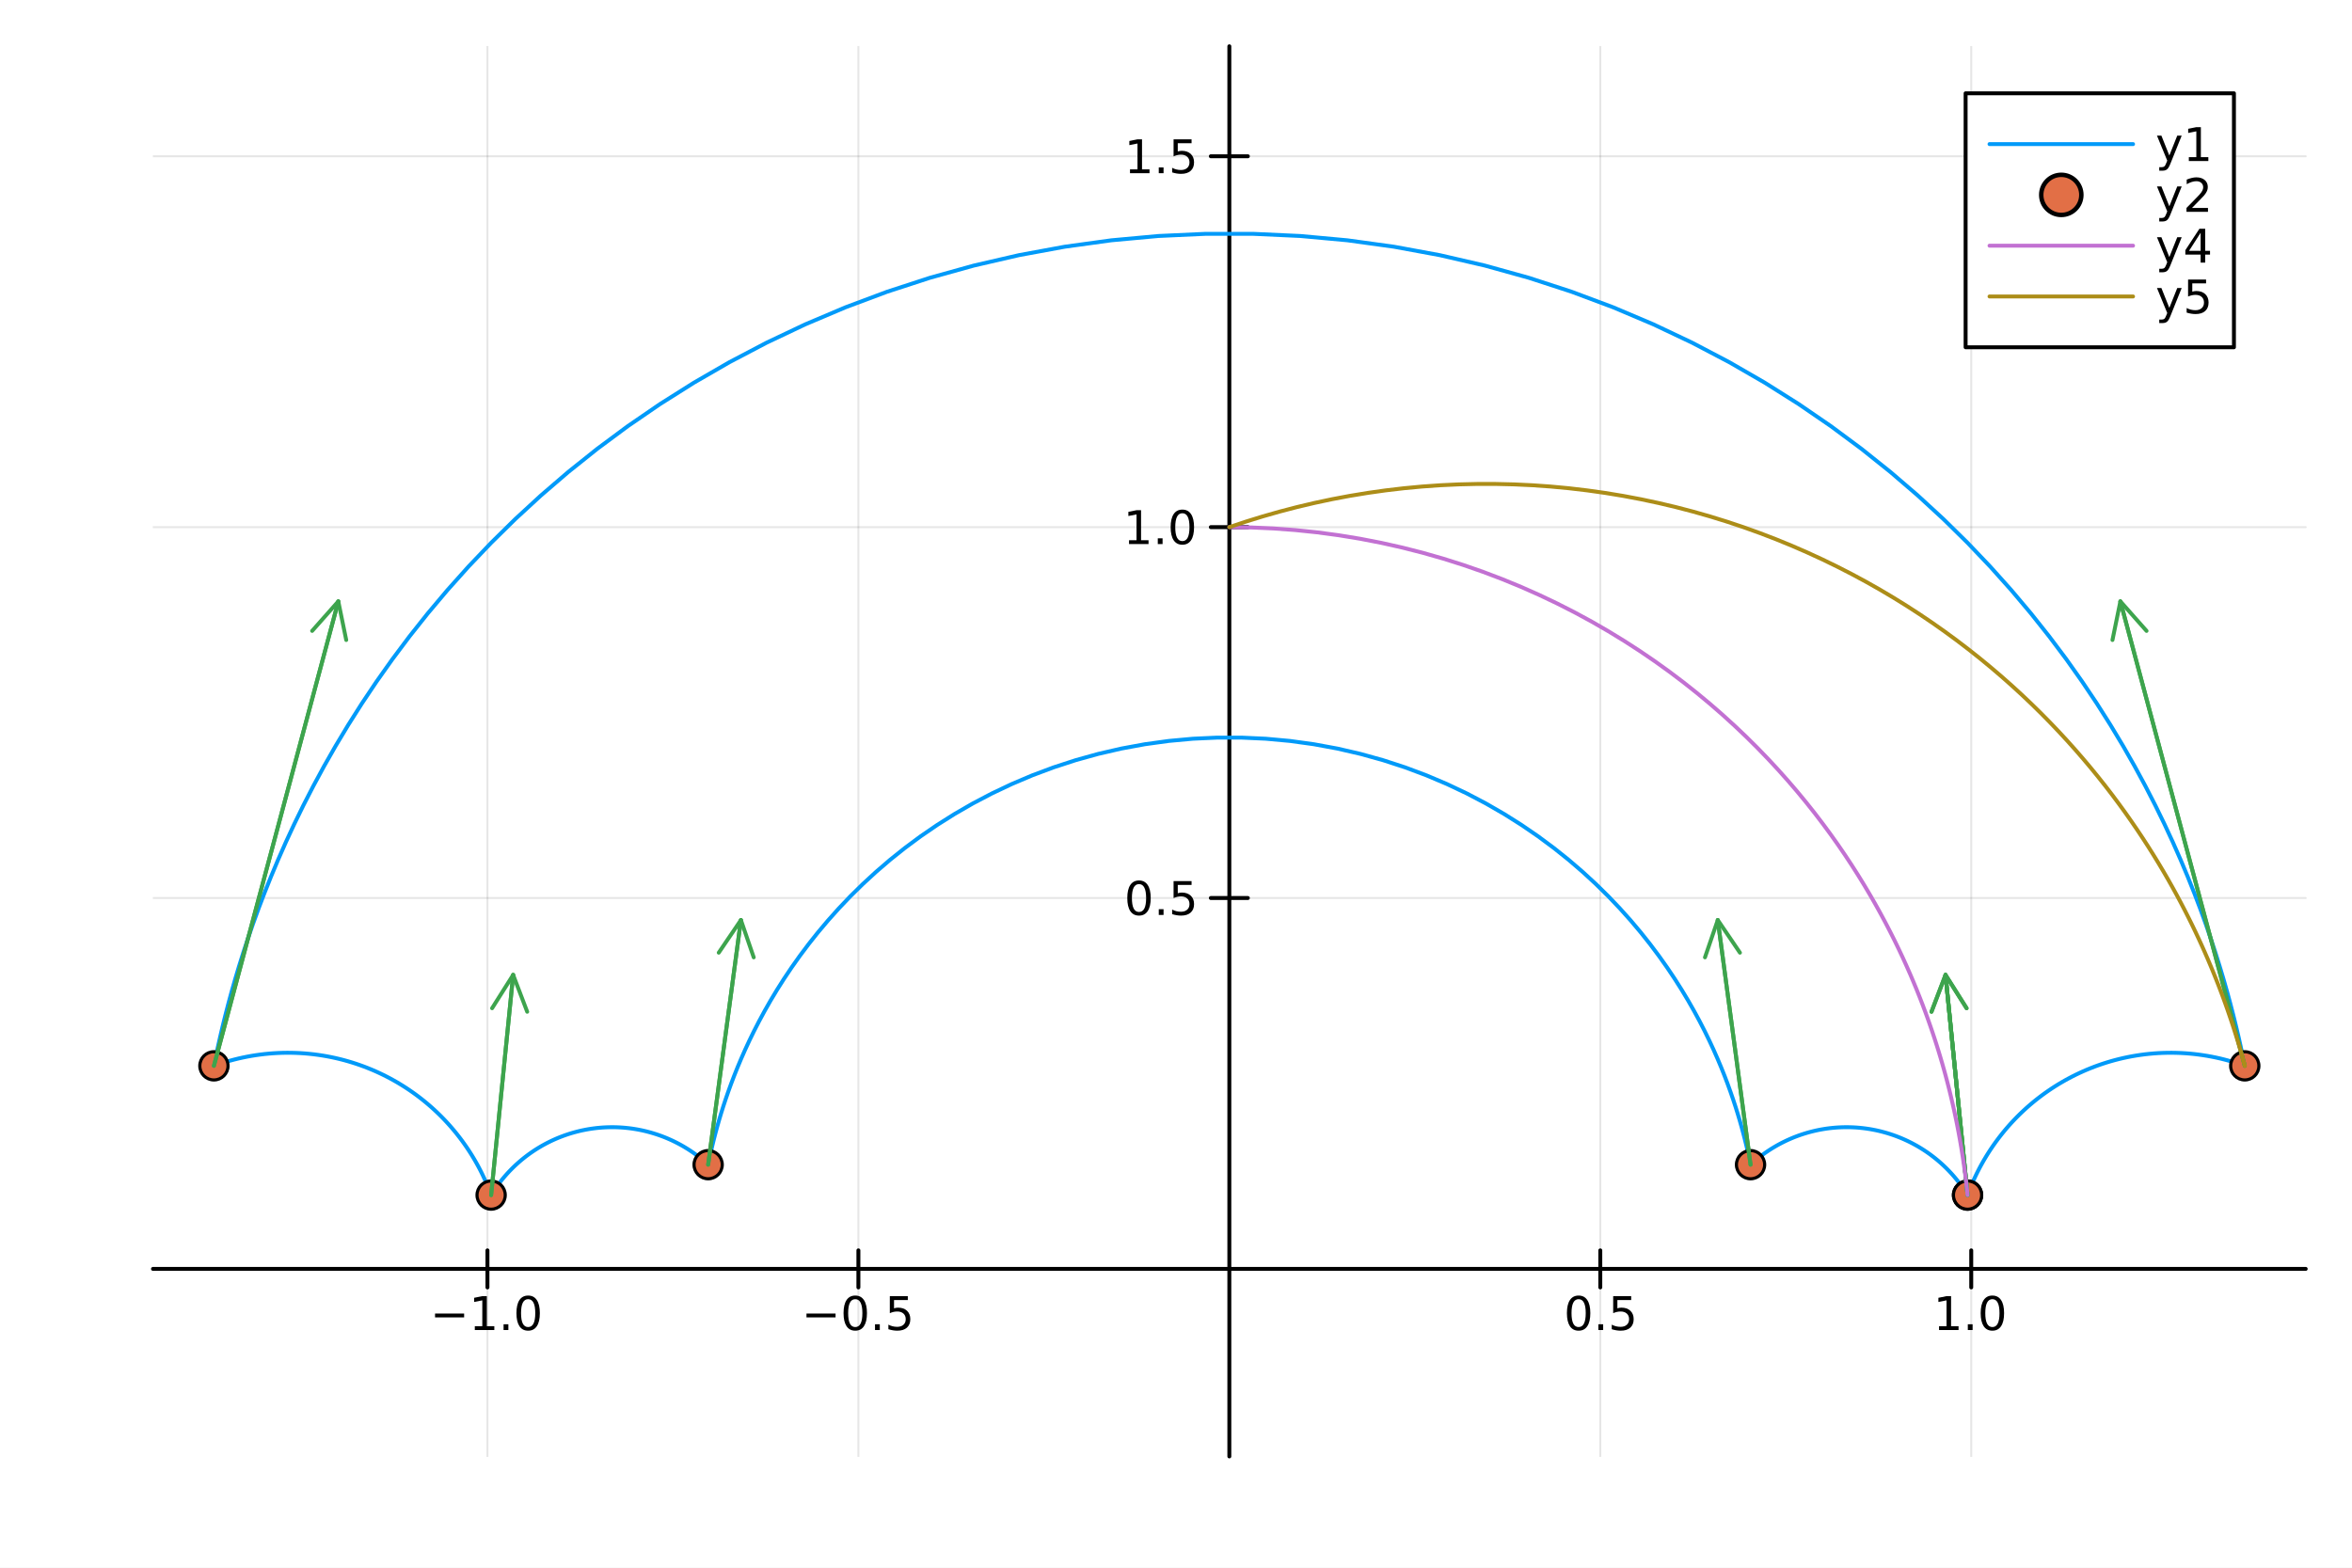
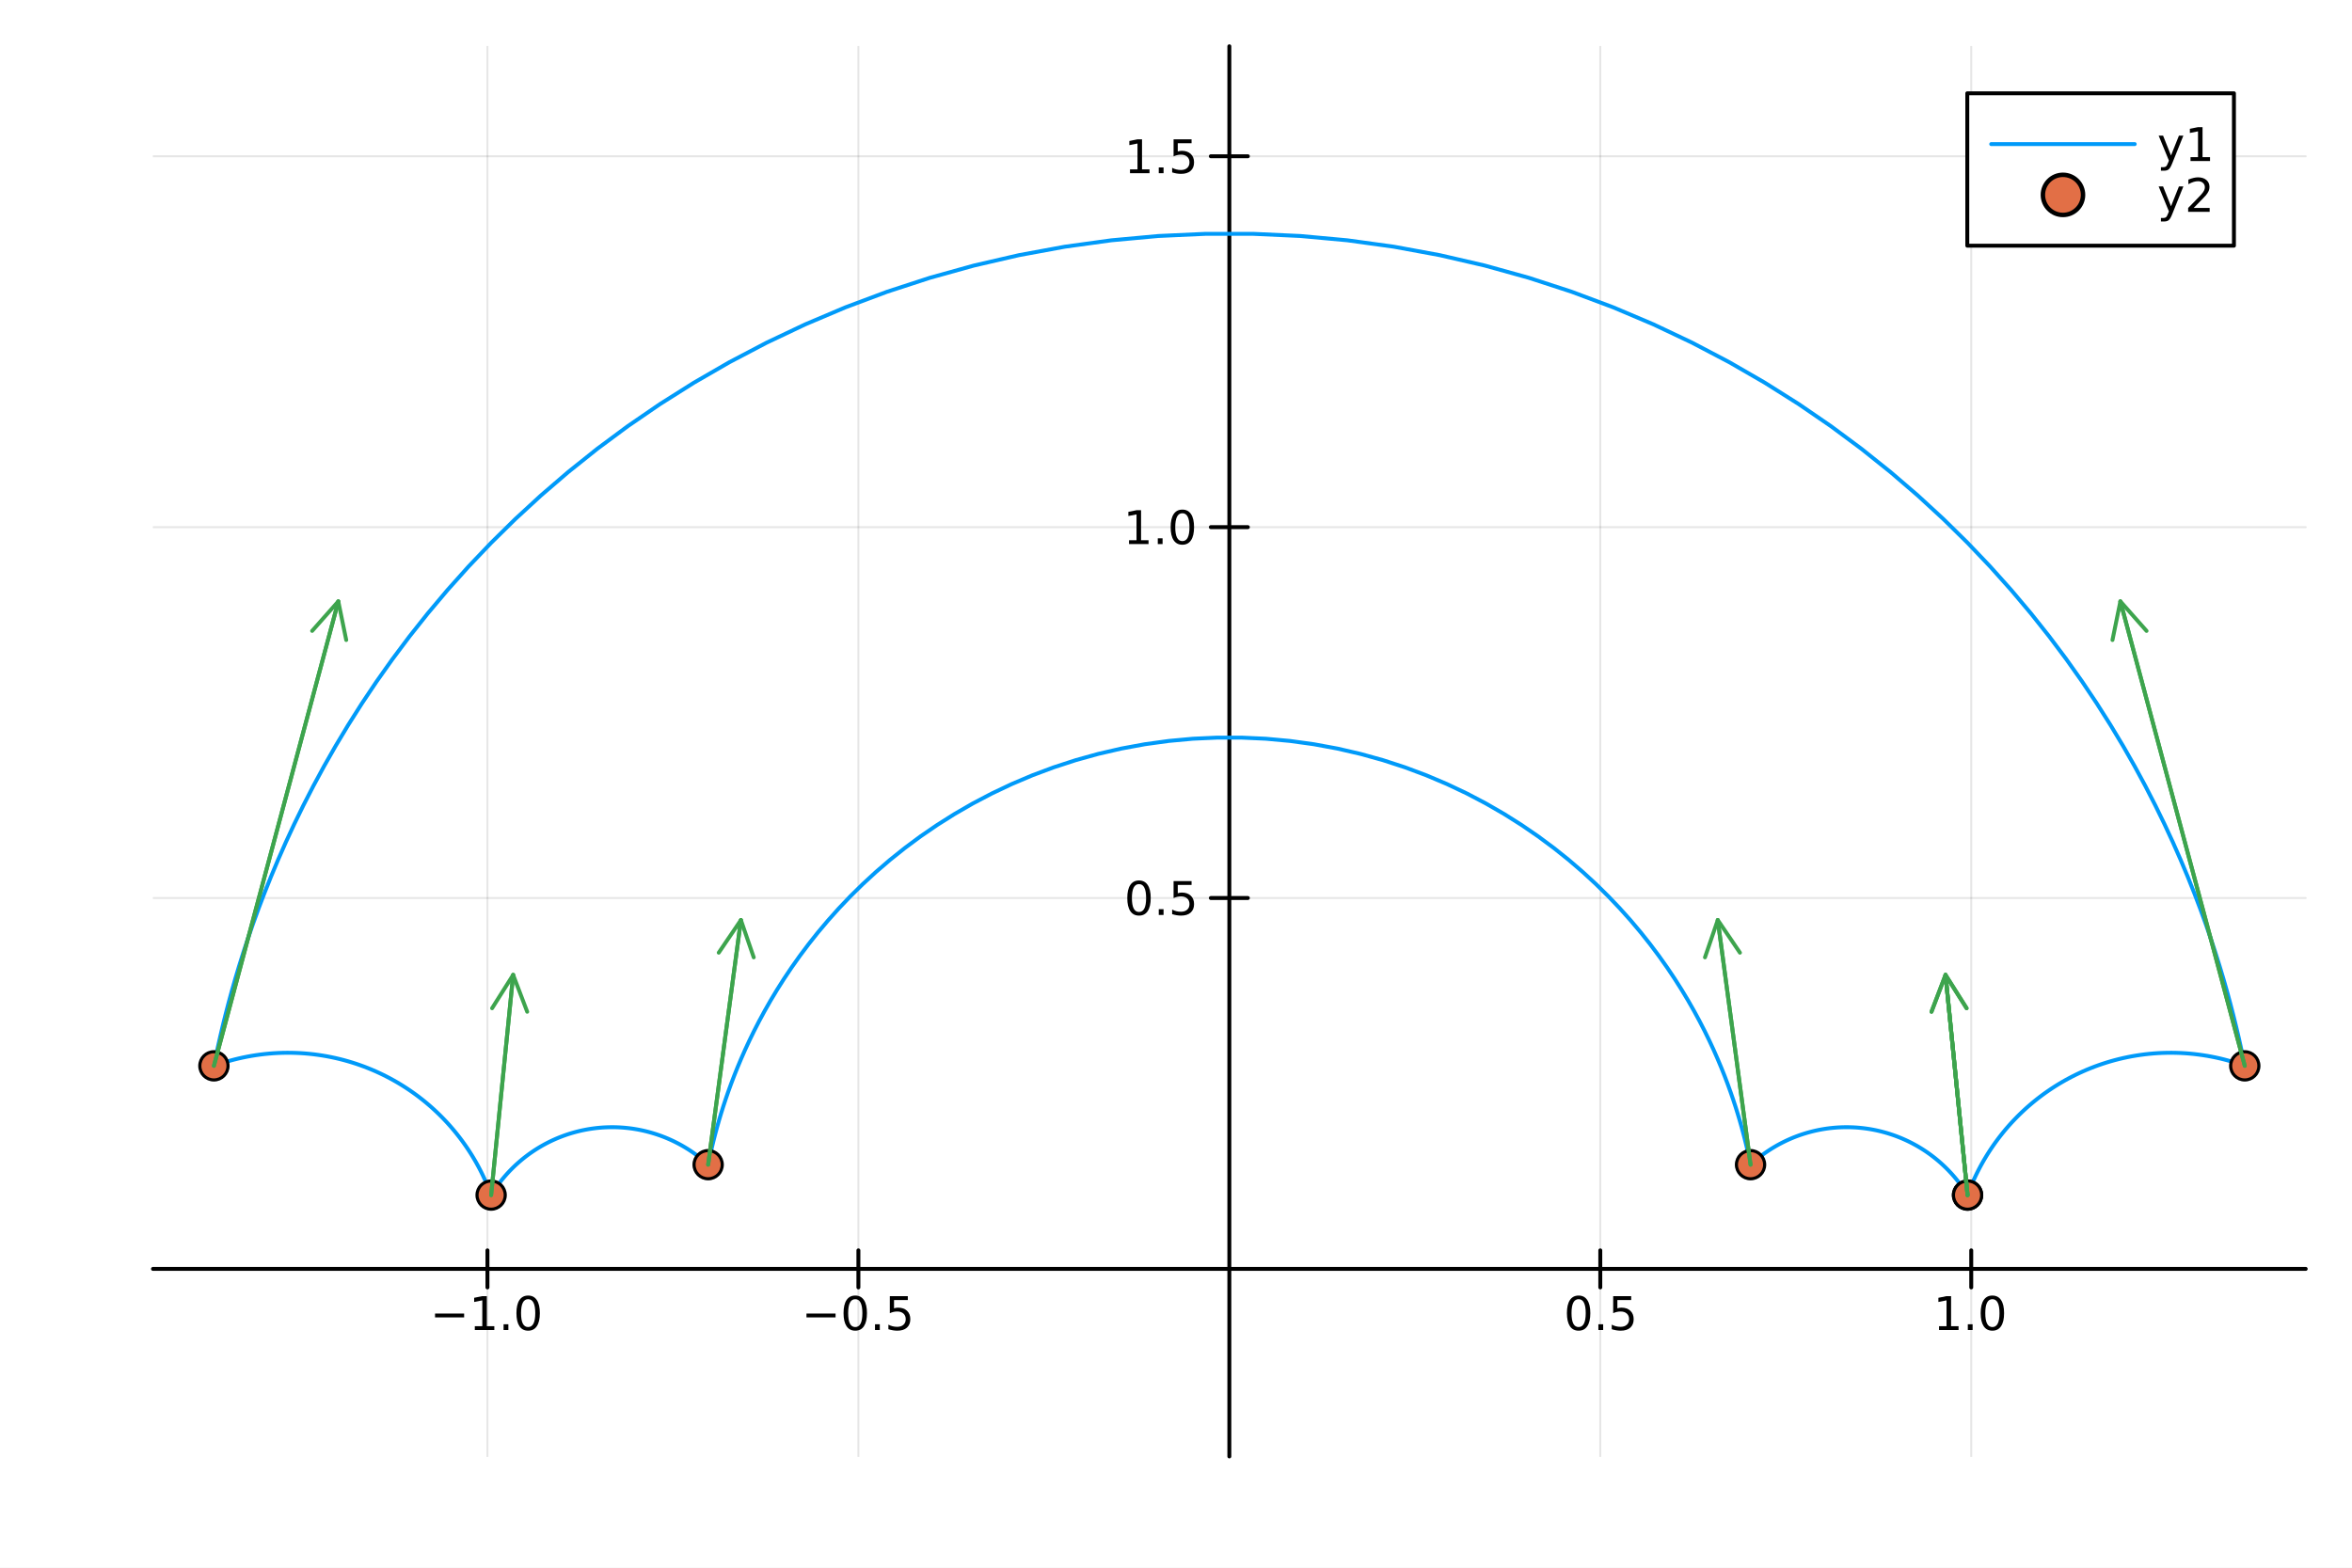
<svg xmlns="http://www.w3.org/2000/svg" width="600" height="400" viewBox="0 0 2400 1600">
  <defs>
    <clipPath id="clip320">
      <rect x="0" y="0" width="2400" height="1600" />
    </clipPath>
  </defs>
  <path clip-path="url(#clip320)" d="M0 1600 L2400 1600 L2400 0 L0 0  Z" fill="#ffffff" fill-rule="evenodd" fill-opacity="1" />
  <defs>
    <clipPath id="clip321">
      <rect x="156" y="47" width="2198" height="1440" />
    </clipPath>
  </defs>
  <path clip-path="url(#clip320)" d="M156.112 1486.45 L2352.76 1486.45 L2352.76 47.244 L156.112 47.244  Z" fill="#ffffff" fill-rule="evenodd" fill-opacity="1" />
  <polyline clip-path="url(#clip321)" style="stroke:#000000; stroke-linecap:round; stroke-linejoin:round; stroke-width:2; stroke-opacity:0.1; fill:none" points="497.397,1486.45 497.397,47.244 " />
  <polyline clip-path="url(#clip321)" style="stroke:#000000; stroke-linecap:round; stroke-linejoin:round; stroke-width:2; stroke-opacity:0.1; fill:none" points="875.916,1486.45 875.916,47.244 " />
  <polyline clip-path="url(#clip321)" style="stroke:#000000; stroke-linecap:round; stroke-linejoin:round; stroke-width:2; stroke-opacity:0.1; fill:none" points="1632.95,1486.45 1632.95,47.244 " />
  <polyline clip-path="url(#clip321)" style="stroke:#000000; stroke-linecap:round; stroke-linejoin:round; stroke-width:2; stroke-opacity:0.1; fill:none" points="2011.47,1486.45 2011.47,47.244 " />
  <polyline clip-path="url(#clip321)" style="stroke:#000000; stroke-linecap:round; stroke-linejoin:round; stroke-width:2; stroke-opacity:0.1; fill:none" points="156.112,916.525 2352.76,916.525 " />
  <polyline clip-path="url(#clip321)" style="stroke:#000000; stroke-linecap:round; stroke-linejoin:round; stroke-width:2; stroke-opacity:0.1; fill:none" points="156.112,538.007 2352.76,538.007 " />
  <polyline clip-path="url(#clip321)" style="stroke:#000000; stroke-linecap:round; stroke-linejoin:round; stroke-width:2; stroke-opacity:0.1; fill:none" points="156.112,159.489 2352.76,159.489 " />
  <polyline clip-path="url(#clip320)" style="stroke:#000000; stroke-linecap:round; stroke-linejoin:round; stroke-width:4; stroke-opacity:1; fill:none" points="156.112,1295.04 2352.76,1295.04 " />
  <polyline clip-path="url(#clip320)" style="stroke:#000000; stroke-linecap:round; stroke-linejoin:round; stroke-width:4; stroke-opacity:1; fill:none" points="497.397,1313.94 497.397,1276.15 " />
  <polyline clip-path="url(#clip320)" style="stroke:#000000; stroke-linecap:round; stroke-linejoin:round; stroke-width:4; stroke-opacity:1; fill:none" points="875.916,1313.94 875.916,1276.15 " />
  <polyline clip-path="url(#clip320)" style="stroke:#000000; stroke-linecap:round; stroke-linejoin:round; stroke-width:4; stroke-opacity:1; fill:none" points="1632.95,1313.94 1632.95,1276.15 " />
  <polyline clip-path="url(#clip320)" style="stroke:#000000; stroke-linecap:round; stroke-linejoin:round; stroke-width:4; stroke-opacity:1; fill:none" points="2011.47,1313.94 2011.47,1276.15 " />
  <path clip-path="url(#clip320)" d="M443.925 1340.62 L473.601 1340.62 L473.601 1344.55 L443.925 1344.55 L443.925 1340.62 Z" fill="#000000" fill-rule="nonzero" fill-opacity="1" />
  <path clip-path="url(#clip320)" d="M484.504 1353.51 L492.143 1353.51 L492.143 1327.14 L483.832 1328.81 L483.832 1324.55 L492.096 1322.88 L496.772 1322.88 L496.772 1353.51 L504.411 1353.51 L504.411 1357.44 L484.504 1357.44 L484.504 1353.51 Z" fill="#000000" fill-rule="nonzero" fill-opacity="1" />
  <path clip-path="url(#clip320)" d="M513.855 1351.56 L518.74 1351.56 L518.74 1357.44 L513.855 1357.44 L513.855 1351.56 Z" fill="#000000" fill-rule="nonzero" fill-opacity="1" />
  <path clip-path="url(#clip320)" d="M538.925 1325.96 Q535.314 1325.96 533.485 1329.53 Q531.679 1333.07 531.679 1340.2 Q531.679 1347.3 533.485 1350.87 Q535.314 1354.41 538.925 1354.41 Q542.559 1354.41 544.365 1350.87 Q546.193 1347.3 546.193 1340.2 Q546.193 1333.07 544.365 1329.53 Q542.559 1325.96 538.925 1325.96 M538.925 1322.26 Q544.735 1322.26 547.79 1326.87 Q550.869 1331.45 550.869 1340.2 Q550.869 1348.93 547.79 1353.53 Q544.735 1358.12 538.925 1358.12 Q533.115 1358.12 530.036 1353.53 Q526.98 1348.93 526.98 1340.2 Q526.98 1331.45 530.036 1326.87 Q533.115 1322.26 538.925 1322.26 Z" fill="#000000" fill-rule="nonzero" fill-opacity="1" />
  <path clip-path="url(#clip320)" d="M822.941 1340.62 L852.617 1340.62 L852.617 1344.55 L822.941 1344.55 L822.941 1340.62 Z" fill="#000000" fill-rule="nonzero" fill-opacity="1" />
  <path clip-path="url(#clip320)" d="M872.71 1325.96 Q869.099 1325.96 867.27 1329.53 Q865.464 1333.07 865.464 1340.2 Q865.464 1347.3 867.27 1350.87 Q869.099 1354.41 872.71 1354.41 Q876.344 1354.41 878.149 1350.87 Q879.978 1347.3 879.978 1340.2 Q879.978 1333.07 878.149 1329.53 Q876.344 1325.96 872.71 1325.96 M872.71 1322.26 Q878.52 1322.26 881.575 1326.87 Q884.654 1331.45 884.654 1340.2 Q884.654 1348.93 881.575 1353.53 Q878.52 1358.12 872.71 1358.12 Q866.899 1358.12 863.821 1353.53 Q860.765 1348.93 860.765 1340.2 Q860.765 1331.45 863.821 1326.87 Q866.899 1322.26 872.71 1322.26 Z" fill="#000000" fill-rule="nonzero" fill-opacity="1" />
  <path clip-path="url(#clip320)" d="M892.872 1351.56 L897.756 1351.56 L897.756 1357.44 L892.872 1357.44 L892.872 1351.56 Z" fill="#000000" fill-rule="nonzero" fill-opacity="1" />
  <path clip-path="url(#clip320)" d="M907.987 1322.88 L926.344 1322.88 L926.344 1326.82 L912.27 1326.82 L912.27 1335.29 Q913.288 1334.94 914.307 1334.78 Q915.325 1334.6 916.344 1334.6 Q922.131 1334.6 925.51 1337.77 Q928.89 1340.94 928.89 1346.36 Q928.89 1351.93 925.418 1355.04 Q921.945 1358.12 915.626 1358.12 Q913.45 1358.12 911.182 1357.74 Q908.936 1357.37 906.529 1356.63 L906.529 1351.93 Q908.612 1353.07 910.834 1353.62 Q913.057 1354.18 915.533 1354.18 Q919.538 1354.18 921.876 1352.07 Q924.214 1349.97 924.214 1346.36 Q924.214 1342.74 921.876 1340.64 Q919.538 1338.53 915.533 1338.53 Q913.658 1338.53 911.783 1338.95 Q909.932 1339.37 907.987 1340.24 L907.987 1322.88 Z" fill="#000000" fill-rule="nonzero" fill-opacity="1" />
  <path clip-path="url(#clip320)" d="M1610.83 1325.96 Q1607.22 1325.96 1605.39 1329.53 Q1603.59 1333.07 1603.59 1340.2 Q1603.59 1347.3 1605.39 1350.87 Q1607.22 1354.41 1610.83 1354.41 Q1614.47 1354.41 1616.27 1350.87 Q1618.1 1347.3 1618.1 1340.2 Q1618.1 1333.07 1616.27 1329.53 Q1614.47 1325.96 1610.83 1325.96 M1610.83 1322.26 Q1616.64 1322.26 1619.7 1326.87 Q1622.78 1331.45 1622.78 1340.2 Q1622.78 1348.93 1619.7 1353.53 Q1616.64 1358.12 1610.83 1358.12 Q1605.02 1358.12 1601.95 1353.53 Q1598.89 1348.93 1598.89 1340.2 Q1598.89 1331.45 1601.95 1326.87 Q1605.02 1322.26 1610.83 1322.26 Z" fill="#000000" fill-rule="nonzero" fill-opacity="1" />
  <path clip-path="url(#clip320)" d="M1631 1351.56 L1635.88 1351.56 L1635.88 1357.44 L1631 1357.44 L1631 1351.56 Z" fill="#000000" fill-rule="nonzero" fill-opacity="1" />
  <path clip-path="url(#clip320)" d="M1646.11 1322.88 L1664.47 1322.88 L1664.47 1326.82 L1650.39 1326.82 L1650.39 1335.29 Q1651.41 1334.94 1652.43 1334.78 Q1653.45 1334.6 1654.47 1334.6 Q1660.26 1334.6 1663.64 1337.77 Q1667.01 1340.94 1667.01 1346.36 Q1667.01 1351.93 1663.54 1355.04 Q1660.07 1358.12 1653.75 1358.12 Q1651.58 1358.12 1649.31 1357.74 Q1647.06 1357.37 1644.65 1356.63 L1644.65 1351.93 Q1646.74 1353.07 1648.96 1353.62 Q1651.18 1354.18 1653.66 1354.18 Q1657.66 1354.18 1660 1352.07 Q1662.34 1349.97 1662.34 1346.36 Q1662.34 1342.74 1660 1340.64 Q1657.66 1338.53 1653.66 1338.53 Q1651.78 1338.53 1649.91 1338.95 Q1648.06 1339.37 1646.11 1340.24 L1646.11 1322.88 Z" fill="#000000" fill-rule="nonzero" fill-opacity="1" />
  <path clip-path="url(#clip320)" d="M1978.62 1353.51 L1986.26 1353.51 L1986.26 1327.14 L1977.95 1328.81 L1977.95 1324.55 L1986.22 1322.88 L1990.89 1322.88 L1990.89 1353.51 L1998.53 1353.51 L1998.53 1357.44 L1978.62 1357.44 L1978.62 1353.51 Z" fill="#000000" fill-rule="nonzero" fill-opacity="1" />
  <path clip-path="url(#clip320)" d="M2007.98 1351.56 L2012.86 1351.56 L2012.86 1357.44 L2007.98 1357.44 L2007.98 1351.56 Z" fill="#000000" fill-rule="nonzero" fill-opacity="1" />
  <path clip-path="url(#clip320)" d="M2033.04 1325.96 Q2029.43 1325.96 2027.6 1329.53 Q2025.8 1333.07 2025.8 1340.2 Q2025.8 1347.3 2027.6 1350.87 Q2029.43 1354.41 2033.04 1354.41 Q2036.68 1354.41 2038.48 1350.87 Q2040.31 1347.3 2040.31 1340.2 Q2040.31 1333.07 2038.48 1329.53 Q2036.68 1325.96 2033.04 1325.96 M2033.04 1322.26 Q2038.85 1322.26 2041.91 1326.87 Q2044.99 1331.45 2044.99 1340.2 Q2044.99 1348.93 2041.91 1353.53 Q2038.85 1358.12 2033.04 1358.12 Q2027.23 1358.12 2024.16 1353.53 Q2021.1 1348.93 2021.1 1340.2 Q2021.1 1331.45 2024.16 1326.87 Q2027.23 1322.26 2033.04 1322.26 Z" fill="#000000" fill-rule="nonzero" fill-opacity="1" />
  <polyline clip-path="url(#clip320)" style="stroke:#000000; stroke-linecap:round; stroke-linejoin:round; stroke-width:4; stroke-opacity:1; fill:none" points="1254.43,1486.45 1254.43,47.244 " />
  <polyline clip-path="url(#clip320)" style="stroke:#000000; stroke-linecap:round; stroke-linejoin:round; stroke-width:4; stroke-opacity:1; fill:none" points="1235.54,916.525 1273.33,916.525 " />
  <polyline clip-path="url(#clip320)" style="stroke:#000000; stroke-linecap:round; stroke-linejoin:round; stroke-width:4; stroke-opacity:1; fill:none" points="1235.54,538.007 1273.33,538.007 " />
  <polyline clip-path="url(#clip320)" style="stroke:#000000; stroke-linecap:round; stroke-linejoin:round; stroke-width:4; stroke-opacity:1; fill:none" points="1235.54,159.489 1273.33,159.489 " />
  <path clip-path="url(#clip320)" d="M1162.25 902.324 Q1158.64 902.324 1156.81 905.889 Q1155.01 909.431 1155.01 916.56 Q1155.01 923.667 1156.81 927.231 Q1158.64 930.773 1162.25 930.773 Q1165.89 930.773 1167.69 927.231 Q1169.52 923.667 1169.52 916.56 Q1169.52 909.431 1167.69 905.889 Q1165.89 902.324 1162.25 902.324 M1162.25 898.62 Q1168.06 898.62 1171.12 903.227 Q1174.2 907.81 1174.2 916.56 Q1174.2 925.287 1171.12 929.893 Q1168.06 934.477 1162.25 934.477 Q1156.44 934.477 1153.36 929.893 Q1150.31 925.287 1150.31 916.56 Q1150.31 907.81 1153.36 903.227 Q1156.44 898.62 1162.25 898.62 Z" fill="#000000" fill-rule="nonzero" fill-opacity="1" />
  <path clip-path="url(#clip320)" d="M1182.42 927.926 L1187.3 927.926 L1187.3 933.805 L1182.42 933.805 L1182.42 927.926 Z" fill="#000000" fill-rule="nonzero" fill-opacity="1" />
  <path clip-path="url(#clip320)" d="M1197.53 899.245 L1215.89 899.245 L1215.89 903.181 L1201.81 903.181 L1201.81 911.653 Q1202.83 911.306 1203.85 911.144 Q1204.87 910.958 1205.89 910.958 Q1211.67 910.958 1215.05 914.13 Q1218.43 917.301 1218.43 922.718 Q1218.43 928.296 1214.96 931.398 Q1211.49 934.477 1205.17 934.477 Q1202.99 934.477 1200.73 934.106 Q1198.48 933.736 1196.07 932.995 L1196.07 928.296 Q1198.16 929.43 1200.38 929.986 Q1202.6 930.542 1205.08 930.542 Q1209.08 930.542 1211.42 928.435 Q1213.76 926.329 1213.76 922.718 Q1213.76 919.106 1211.42 917 Q1209.08 914.893 1205.08 914.893 Q1203.2 914.893 1201.33 915.31 Q1199.48 915.727 1197.53 916.606 L1197.53 899.245 Z" fill="#000000" fill-rule="nonzero" fill-opacity="1" />
  <path clip-path="url(#clip320)" d="M1152.07 551.352 L1159.71 551.352 L1159.71 524.986 L1151.4 526.653 L1151.4 522.394 L1159.66 520.727 L1164.34 520.727 L1164.34 551.352 L1171.98 551.352 L1171.98 555.287 L1152.07 555.287 L1152.07 551.352 Z" fill="#000000" fill-rule="nonzero" fill-opacity="1" />
  <path clip-path="url(#clip320)" d="M1181.42 549.407 L1186.3 549.407 L1186.3 555.287 L1181.42 555.287 L1181.42 549.407 Z" fill="#000000" fill-rule="nonzero" fill-opacity="1" />
  <path clip-path="url(#clip320)" d="M1206.49 523.806 Q1202.88 523.806 1201.05 527.371 Q1199.24 530.912 1199.24 538.042 Q1199.24 545.148 1201.05 548.713 Q1202.88 552.255 1206.49 552.255 Q1210.12 552.255 1211.93 548.713 Q1213.76 545.148 1213.76 538.042 Q1213.76 530.912 1211.93 527.371 Q1210.12 523.806 1206.49 523.806 M1206.49 520.102 Q1212.3 520.102 1215.36 524.708 Q1218.43 529.292 1218.43 538.042 Q1218.43 546.769 1215.36 551.375 Q1212.3 555.958 1206.49 555.958 Q1200.68 555.958 1197.6 551.375 Q1194.55 546.769 1194.55 538.042 Q1194.55 529.292 1197.6 524.708 Q1200.68 520.102 1206.49 520.102 Z" fill="#000000" fill-rule="nonzero" fill-opacity="1" />
  <path clip-path="url(#clip320)" d="M1153.06 172.833 L1160.7 172.833 L1160.7 146.468 L1152.39 148.135 L1152.39 143.875 L1160.66 142.209 L1165.33 142.209 L1165.33 172.833 L1172.97 172.833 L1172.97 176.769 L1153.06 176.769 L1153.06 172.833 Z" fill="#000000" fill-rule="nonzero" fill-opacity="1" />
  <path clip-path="url(#clip320)" d="M1182.42 170.889 L1187.3 170.889 L1187.3 176.769 L1182.42 176.769 L1182.42 170.889 Z" fill="#000000" fill-rule="nonzero" fill-opacity="1" />
  <path clip-path="url(#clip320)" d="M1197.53 142.209 L1215.89 142.209 L1215.89 146.144 L1201.81 146.144 L1201.81 154.616 Q1202.83 154.269 1203.85 154.107 Q1204.87 153.922 1205.89 153.922 Q1211.67 153.922 1215.05 157.093 Q1218.43 160.264 1218.43 165.681 Q1218.43 171.259 1214.96 174.361 Q1211.49 177.44 1205.17 177.44 Q1202.99 177.44 1200.73 177.07 Q1198.48 176.699 1196.07 175.958 L1196.07 171.259 Q1198.16 172.394 1200.38 172.949 Q1202.6 173.505 1205.08 173.505 Q1209.08 173.505 1211.42 171.398 Q1213.76 169.292 1213.76 165.681 Q1213.76 162.07 1211.42 159.963 Q1209.08 157.857 1205.08 157.857 Q1203.2 157.857 1201.33 158.273 Q1199.48 158.69 1197.53 159.57 L1197.53 142.209 Z" fill="#000000" fill-rule="nonzero" fill-opacity="1" />
  <polyline clip-path="url(#clip321)" style="stroke:#009af9; stroke-linecap:round; stroke-linejoin:round; stroke-width:4; stroke-opacity:1; fill:none" points="2007.71,1219.72 2008.26,1218.24 2008.82,1216.73 2009.41,1215.2 2010.02,1213.64 2010.66,1212.06 2011.32,1210.46 2012,1208.82 2012.71,1207.17 2013.45,1205.48 2014.22,1203.77 2015.02,1202.04 2015.85,1200.27 2016.71,1198.49 2017.6,1196.67 2018.53,1194.84 2019.49,1192.97 2020.49,1191.08 2021.52,1189.17 2022.6,1187.23 2023.71,1185.27 2024.86,1183.29 2026.06,1181.28 2027.29,1179.24 2028.58,1177.19 2029.91,1175.11 2031.28,1173.02 2032.71,1170.9 2034.18,1168.76 2035.7,1166.61 2037.28,1164.43 2038.91,1162.24 2040.6,1160.04 2042.34,1157.82 2044.14,1155.58 2045.99,1153.34 2047.91,1151.08 2049.89,1148.81 2051.93,1146.54 2054.04,1144.26 2056.21,1141.98 2058.44,1139.69 2060.74,1137.4 2063.11,1135.12 2065.55,1132.84 2068.06,1130.56 2070.64,1128.3 2073.29,1126.04 2076.01,1123.79 2078.8,1121.56 2081.67,1119.35 2084.6,1117.16 2087.61,1114.99 2090.7,1112.85 2093.85,1110.73 2097.08,1108.65 2100.39,1106.6 2103.76,1104.59 2107.2,1102.62 2110.72,1100.69 2114.3,1098.81 2117.96,1096.98 2121.68,1095.2 2125.47,1093.47 2129.32,1091.8 2133.23,1090.2 2137.2,1088.65 2141.24,1087.18 2145.33,1085.77 2149.47,1084.44 2153.66,1083.18 2157.91,1081.99 2162.2,1080.89 2166.53,1079.87 2170.9,1078.93 2175.31,1078.07 2179.75,1077.31 2184.22,1076.63 2188.71,1076.04 2193.23,1075.55 2197.77,1075.14 2202.32,1074.83 2206.88,1074.62 2211.45,1074.5 2216.03,1074.47 2220.6,1074.54 2225.17,1074.7 2229.72,1074.96 2234.27,1075.31 2238.8,1075.75 2243.31,1076.29 2247.79,1076.92 2252.25,1077.63 2256.68,1078.44 2261.07,1079.33 2265.43,1080.3 2269.74,1081.36 2274.01,1082.5 2278.23,1083.72 2282.4,1085.01 2286.52,1086.38 2290.59,1087.81 2288.64,1078.31 2286.51,1068.38 2284.18,1058.03 2281.63,1047.22 2278.85,1035.96 2275.81,1024.21 2272.49,1011.98 2268.86,999.233 2264.89,985.965 2260.57,972.16 2255.85,957.805 2250.7,942.886 2245.09,927.394 2238.97,911.317 2232.31,894.648 2225.06,877.381 2217.17,859.512 2208.6,841.04 2199.29,821.968 2189.19,802.302 2178.23,782.053 2166.36,761.236 2153.51,739.871 2139.62,717.985 2124.63,695.611 2108.46,672.79 2091.05,649.571 2072.33,626.008 2052.23,602.168 2030.7,578.126 2007.67,553.965 1983.08,529.779 1956.89,505.673 1929.06,481.76 1899.56,458.163 1868.36,435.012 1835.45,412.449 1800.85,390.617 1764.57,369.668 1726.65,349.755 1687.14,331.032 1646.13,313.652 1603.7,297.764 1559.97,283.509 1515.07,271.019 1469.14,260.414 1422.35,251.798 1374.87,245.257 1326.9,240.859 1278.62,238.648 1230.25,238.648 1181.97,240.859 1133.99,245.257 1086.52,251.798 1039.73,260.414 993.799,271.019 948.895,283.509 905.164,297.764 862.736,313.652 821.724,331.032 782.22,349.755 744.3,369.668 708.019,390.617 673.415,412.449 640.51,435.012 609.309,458.163 579.804,481.76 551.974,505.673 525.787,529.779 501.202,553.965 478.17,578.126 456.637,602.168 436.542,626.008 417.821,649.571 400.41,672.79 384.24,695.611 369.245,717.985 355.357,739.871 342.51,761.236 330.639,782.053 319.681,802.302 309.576,821.968 300.266,841.04 291.694,859.512 283.808,877.381 276.559,894.648 269.898,911.317 263.783,927.394 258.17,942.886 253.022,957.805 248.301,972.16 243.975,985.965 240.012,999.233 236.382,1011.98 233.058,1024.21 230.017,1035.96 227.233,1047.22 224.687,1058.03 222.358,1068.38 220.228,1078.31 218.281,1087.81 222.346,1086.38 226.466,1085.01 230.638,1083.72 234.86,1082.5 239.129,1081.36 243.443,1080.3 247.797,1079.33 252.189,1078.44 256.616,1077.63 261.074,1076.92 265.559,1076.29 270.069,1075.75 274.598,1075.31 279.144,1074.96 283.702,1074.7 288.27,1074.54 292.842,1074.47 297.414,1074.5 301.984,1074.62 306.547,1074.83 311.099,1075.14 315.636,1075.55 320.154,1076.04 324.651,1076.63 329.121,1077.31 333.562,1078.07 337.969,1078.93 342.341,1079.87 346.672,1080.89 350.961,1081.99 355.204,1083.18 359.398,1084.44 363.541,1085.77 367.631,1087.18 371.663,1088.65 375.638,1090.2 379.551,1091.8 383.402,1093.47 387.189,1095.2 390.91,1096.98 394.563,1098.81 398.148,1100.69 401.664,1102.62 405.109,1104.59 408.482,1106.6 411.784,1108.65 415.013,1110.73 418.17,1112.85 421.254,1114.99 424.264,1117.16 427.202,1119.35 430.067,1121.56 432.86,1123.79 435.581,1126.04 438.23,1128.3 440.808,1130.56 443.316,1132.84 445.754,1135.12 448.124,1137.4 450.426,1139.69 452.661,1141.98 454.831,1144.26 456.935,1146.54 458.977,1148.81 460.956,1151.08 462.873,1153.34 464.731,1155.58 466.53,1157.82 468.272,1160.04 469.957,1162.24 471.587,1164.43 473.164,1166.61 474.689,1168.76 476.163,1170.9 477.587,1173.02 478.962,1175.11 480.291,1177.19 481.574,1179.24 482.812,1181.28 484.007,1183.29 485.16,1185.27 486.273,1187.23 487.346,1189.17 488.38,1191.08 489.378,1192.97 490.339,1194.84 491.266,1196.67 492.159,1198.49 493.019,1200.27 493.847,1202.04 494.645,1203.77 495.414,1205.48 496.154,1207.17 496.866,1208.82 497.552,1210.46 498.211,1212.06 498.846,1213.64 499.457,1215.2 500.045,1216.73 500.61,1218.24 501.154,1219.72 501.982,1218.38 502.84,1217.02 503.728,1215.65 504.647,1214.27 505.599,1212.87 506.583,1211.47 507.602,1210.05 508.655,1208.61 509.744,1207.17 510.869,1205.72 512.032,1204.26 513.233,1202.79 514.472,1201.31 515.752,1199.83 517.072,1198.34 518.433,1196.85 519.837,1195.35 521.283,1193.86 522.772,1192.36 524.306,1190.86 525.885,1189.36 527.509,1187.87 529.179,1186.38 530.895,1184.89 532.657,1183.42 534.467,1181.95 536.325,1180.5 538.229,1179.05 540.182,1177.62 542.182,1176.21 544.231,1174.82 546.327,1173.44 548.47,1172.09 550.661,1170.76 552.899,1169.45 555.184,1168.18 557.514,1166.93 559.889,1165.71 562.309,1164.53 564.773,1163.38 567.279,1162.27 569.827,1161.2 572.415,1160.17 575.042,1159.18 577.707,1158.24 580.408,1157.34 583.143,1156.49 585.911,1155.7 588.71,1154.95 591.538,1154.25 594.393,1153.61 597.272,1153.03 600.174,1152.5 603.097,1152.03 606.038,1151.62 608.994,1151.27 611.964,1150.98 614.944,1150.74 617.933,1150.58 620.927,1150.47 623.925,1150.42 626.923,1150.44 629.919,1150.52 632.911,1150.66 635.896,1150.86 638.871,1151.13 641.833,1151.45 644.781,1151.83 647.713,1152.28 650.624,1152.78 653.515,1153.34 656.381,1153.95 659.221,1154.62 662.034,1155.35 664.816,1156.12 667.566,1156.95 670.283,1157.82 672.965,1158.74 675.609,1159.71 678.215,1160.72 680.782,1161.78 683.307,1162.87 685.79,1164 688.23,1165.17 690.626,1166.37 692.977,1167.6 695.283,1168.86 697.542,1170.16 699.754,1171.48 701.92,1172.82 704.038,1174.18 706.108,1175.57 708.13,1176.98 710.105,1178.4 712.031,1179.83 713.91,1181.28 715.742,1182.75 717.526,1184.22 719.263,1185.7 720.954,1187.18 722.599,1188.68 723.598,1183.8 724.692,1178.7 725.887,1173.39 727.194,1167.84 728.623,1162.06 730.184,1156.03 731.89,1149.75 733.753,1143.21 735.787,1136.4 738.008,1129.31 740.431,1121.95 743.073,1114.29 745.954,1106.34 749.093,1098.09 752.512,1089.53 756.233,1080.67 760.28,1071.49 764.68,1062.01 769.459,1052.22 774.645,1042.13 780.27,1031.74 786.363,1021.05 792.957,1010.09 800.085,998.852 807.782,987.368 816.082,975.655 825.019,963.736 834.627,951.642 844.942,939.406 855.995,927.065 867.816,914.664 880.435,902.25 893.876,889.877 908.161,877.603 923.305,865.491 939.32,853.608 956.209,842.027 973.971,830.821 992.593,820.068 1012.06,809.847 1032.33,800.237 1053.38,791.316 1075.16,783.161 1097.61,775.845 1120.66,769.434 1144.23,763.991 1168.25,759.568 1192.62,756.211 1217.24,753.953 1242.02,752.819 1266.85,752.819 1291.63,753.953 1316.25,756.211 1340.62,759.568 1364.64,763.991 1388.21,769.434 1411.26,775.845 1433.71,783.161 1455.48,791.316 1476.53,800.237 1496.81,809.847 1516.27,820.068 1534.9,830.821 1552.66,842.027 1569.55,853.608 1585.56,865.491 1600.71,877.603 1614.99,889.877 1628.43,902.25 1641.05,914.664 1652.87,927.065 1663.93,939.406 1674.24,951.642 1683.85,963.736 1692.79,975.655 1701.09,987.368 1708.78,998.852 1715.91,1010.09 1722.51,1021.05 1728.6,1031.74 1734.22,1042.13 1739.41,1052.22 1744.19,1062.01 1748.59,1071.49 1752.64,1080.67 1756.36,1089.53 1759.78,1098.09 1762.91,1106.34 1765.79,1114.29 1768.44,1121.95 1770.86,1129.31 1773.08,1136.4 1775.12,1143.21 1776.98,1149.75 1778.68,1156.03 1780.25,1162.06 1781.67,1167.84 1782.98,1173.39 1784.18,1178.7 1785.27,1183.8 1786.27,1188.68 1787.91,1187.18 1789.6,1185.7 1791.34,1184.22 1793.13,1182.75 1794.96,1181.28 1796.84,1179.83 1798.76,1178.4 1800.74,1176.98 1802.76,1175.57 1804.83,1174.18 1806.95,1172.82 1809.11,1171.48 1811.33,1170.16 1813.59,1168.86 1815.89,1167.6 1818.24,1166.37 1820.64,1165.17 1823.08,1164 1825.56,1162.87 1828.09,1161.78 1830.65,1160.72 1833.26,1159.71 1835.9,1158.74 1838.58,1157.82 1841.3,1156.95 1844.05,1156.12 1846.83,1155.35 1849.65,1154.62 1852.49,1153.95 1855.35,1153.34 1858.24,1152.78 1861.16,1152.28 1864.09,1151.83 1867.03,1151.45 1870,1151.13 1872.97,1150.86 1875.96,1150.66 1878.95,1150.52 1881.94,1150.44 1884.94,1150.42 1887.94,1150.47 1890.94,1150.58 1893.92,1150.74 1896.9,1150.98 1899.87,1151.27 1902.83,1151.62 1905.77,1152.03 1908.69,1152.5 1911.6,1153.03 1914.48,1153.61 1917.33,1154.25 1920.16,1154.95 1922.96,1155.7 1925.72,1156.49 1928.46,1157.34 1931.16,1158.24 1933.83,1159.18 1936.45,1160.17 1939.04,1161.2 1941.59,1162.27 1944.09,1163.38 1946.56,1164.53 1948.98,1165.71 1951.35,1166.93 1953.68,1168.18 1955.97,1169.45 1958.21,1170.76 1960.4,1172.09 1962.54,1173.44 1964.64,1174.82 1966.69,1176.21 1968.69,1177.62 1970.64,1179.05 1972.54,1180.5 1974.4,1181.95 1976.21,1183.42 1977.97,1184.89 1979.69,1186.38 1981.36,1187.87 1982.98,1189.36 1984.56,1190.86 1986.1,1192.36 1987.59,1193.86 1989.03,1195.35 1990.43,1196.85 1991.8,1198.34 1993.12,1199.83 1994.4,1201.31 1995.64,1202.79 1996.84,1204.26 1998,1205.72 1999.12,1207.17 2000.21,1208.61 2001.27,1210.05 2002.28,1211.47 2003.27,1212.87 2004.22,1214.27 2005.14,1215.65 2006.03,1217.02 2006.89,1218.38 2007.71,1219.72 " />
  <circle clip-path="url(#clip321)" cx="2007.71" cy="1219.72" r="14.4" fill="#e26f46" fill-rule="evenodd" fill-opacity="1" stroke="#000000" stroke-opacity="1" stroke-width="3.2" />
  <circle clip-path="url(#clip321)" cx="2290.59" cy="1087.81" r="14.4" fill="#e26f46" fill-rule="evenodd" fill-opacity="1" stroke="#000000" stroke-opacity="1" stroke-width="3.2" />
  <circle clip-path="url(#clip321)" cx="218.281" cy="1087.81" r="14.4" fill="#e26f46" fill-rule="evenodd" fill-opacity="1" stroke="#000000" stroke-opacity="1" stroke-width="3.2" />
  <circle clip-path="url(#clip321)" cx="501.154" cy="1219.72" r="14.4" fill="#e26f46" fill-rule="evenodd" fill-opacity="1" stroke="#000000" stroke-opacity="1" stroke-width="3.2" />
  <circle clip-path="url(#clip321)" cx="722.599" cy="1188.68" r="14.4" fill="#e26f46" fill-rule="evenodd" fill-opacity="1" stroke="#000000" stroke-opacity="1" stroke-width="3.2" />
  <circle clip-path="url(#clip321)" cx="1786.27" cy="1188.68" r="14.4" fill="#e26f46" fill-rule="evenodd" fill-opacity="1" stroke="#000000" stroke-opacity="1" stroke-width="3.2" />
  <circle clip-path="url(#clip321)" cx="2007.71" cy="1219.72" r="14.4" fill="#e26f46" fill-rule="evenodd" fill-opacity="1" stroke="#000000" stroke-opacity="1" stroke-width="3.2" />
  <polyline clip-path="url(#clip321)" style="stroke:#3da44d; stroke-linecap:round; stroke-linejoin:round; stroke-width:4; stroke-opacity:1; fill:none" points="2007.71,1219.72 1985.24,994.987 " />
  <polyline clip-path="url(#clip321)" style="stroke:#3da44d; stroke-linecap:round; stroke-linejoin:round; stroke-width:4; stroke-opacity:1; fill:none" points="1970.91,1032.6 1985.24,994.987 2006.73,1029.02 " />
  <polyline clip-path="url(#clip321)" style="stroke:#3da44d; stroke-linecap:round; stroke-linejoin:round; stroke-width:4; stroke-opacity:1; fill:none" points="1985.24,994.987 2007.71,1219.72 " />
  <polyline clip-path="url(#clip321)" style="stroke:#3da44d; stroke-linecap:round; stroke-linejoin:round; stroke-width:4; stroke-opacity:1; fill:none" points="2290.59,1087.81 2163.65,613.779 " />
  <polyline clip-path="url(#clip321)" style="stroke:#3da44d; stroke-linecap:round; stroke-linejoin:round; stroke-width:4; stroke-opacity:1; fill:none" points="2155.58,653.21 2163.65,613.779 2190.35,643.898 " />
  <polyline clip-path="url(#clip321)" style="stroke:#3da44d; stroke-linecap:round; stroke-linejoin:round; stroke-width:4; stroke-opacity:1; fill:none" points="2163.65,613.779 2290.59,1087.81 " />
  <polyline clip-path="url(#clip321)" style="stroke:#3da44d; stroke-linecap:round; stroke-linejoin:round; stroke-width:4; stroke-opacity:1; fill:none" points="218.281,1087.81 345.214,613.779 " />
  <polyline clip-path="url(#clip321)" style="stroke:#3da44d; stroke-linecap:round; stroke-linejoin:round; stroke-width:4; stroke-opacity:1; fill:none" points="318.515,643.898 345.214,613.779 353.29,653.21 " />
  <polyline clip-path="url(#clip321)" style="stroke:#3da44d; stroke-linecap:round; stroke-linejoin:round; stroke-width:4; stroke-opacity:1; fill:none" points="345.214,613.779 218.281,1087.81 " />
  <polyline clip-path="url(#clip321)" style="stroke:#3da44d; stroke-linecap:round; stroke-linejoin:round; stroke-width:4; stroke-opacity:1; fill:none" points="501.154,1219.72 523.627,994.987 " />
  <polyline clip-path="url(#clip321)" style="stroke:#3da44d; stroke-linecap:round; stroke-linejoin:round; stroke-width:4; stroke-opacity:1; fill:none" points="502.134,1029.02 523.627,994.987 537.956,1032.6 " />
  <polyline clip-path="url(#clip321)" style="stroke:#3da44d; stroke-linecap:round; stroke-linejoin:round; stroke-width:4; stroke-opacity:1; fill:none" points="523.627,994.987 501.154,1219.72 " />
  <polyline clip-path="url(#clip321)" style="stroke:#3da44d; stroke-linecap:round; stroke-linejoin:round; stroke-width:4; stroke-opacity:1; fill:none" points="722.599,1188.68 756.04,939.023 " />
  <polyline clip-path="url(#clip321)" style="stroke:#3da44d; stroke-linecap:round; stroke-linejoin:round; stroke-width:4; stroke-opacity:1; fill:none" points="733.42,972.315 756.04,939.023 769.101,977.094 " />
  <polyline clip-path="url(#clip321)" style="stroke:#3da44d; stroke-linecap:round; stroke-linejoin:round; stroke-width:4; stroke-opacity:1; fill:none" points="756.04,939.023 722.599,1188.68 " />
  <polyline clip-path="url(#clip321)" style="stroke:#3da44d; stroke-linecap:round; stroke-linejoin:round; stroke-width:4; stroke-opacity:1; fill:none" points="1786.27,1188.68 1752.83,939.023 " />
  <polyline clip-path="url(#clip321)" style="stroke:#3da44d; stroke-linecap:round; stroke-linejoin:round; stroke-width:4; stroke-opacity:1; fill:none" points="1739.77,977.094 1752.83,939.023 1775.45,972.315 " />
  <polyline clip-path="url(#clip321)" style="stroke:#3da44d; stroke-linecap:round; stroke-linejoin:round; stroke-width:4; stroke-opacity:1; fill:none" points="1752.83,939.023 1786.27,1188.68 " />
  <polyline clip-path="url(#clip321)" style="stroke:#3da44d; stroke-linecap:round; stroke-linejoin:round; stroke-width:4; stroke-opacity:1; fill:none" points="2007.71,1219.72 1985.24,994.987 " />
  <polyline clip-path="url(#clip321)" style="stroke:#3da44d; stroke-linecap:round; stroke-linejoin:round; stroke-width:4; stroke-opacity:1; fill:none" points="1970.91,1032.6 1985.24,994.987 2006.73,1029.02 " />
  <polyline clip-path="url(#clip321)" style="stroke:#3da44d; stroke-linecap:round; stroke-linejoin:round; stroke-width:4; stroke-opacity:1; fill:none" points="1985.24,994.987 2007.71,1219.72 " />
-   <polyline clip-path="url(#clip321)" style="stroke:#c271d2; stroke-linecap:round; stroke-linejoin:round; stroke-width:4; stroke-opacity:1; fill:none" points="2007.71,1219.72 2007.48,1217.46 2007.24,1215.13 2006.98,1212.74 2006.71,1210.27 2006.42,1207.74 2006.11,1205.13 2005.79,1202.44 2005.44,1199.67 2005.07,1196.82 2004.68,1193.88 2004.27,1190.87 2003.83,1187.76 2003.37,1184.56 2002.87,1181.27 2002.35,1177.88 2001.79,1174.39 2001.21,1170.81 2000.58,1167.12 1999.92,1163.32 1999.22,1159.42 1998.48,1155.4 1997.69,1151.27 1996.86,1147.02 1995.97,1142.65 1995.03,1138.15 1994.04,1133.53 1992.99,1128.78 1991.87,1123.9 1990.69,1118.88 1989.44,1113.73 1988.11,1108.43 1986.7,1102.99 1985.22,1097.4 1983.64,1091.66 1981.97,1085.77 1980.2,1079.72 1978.33,1073.51 1976.35,1067.14 1974.26,1060.61 1972.04,1053.91 1969.69,1047.04 1967.21,1039.99 1964.59,1032.78 1961.82,1025.39 1958.88,1017.82 1955.79,1010.07 1952.51,1002.14 1949.06,994.036 1945.4,985.746 1941.55,977.275 1937.48,968.623 1933.19,959.79 1928.66,950.777 1923.89,941.587 1918.86,932.221 1913.56,922.682 1907.98,912.974 1902.11,903.1 1895.93,893.067 1889.43,882.879 1882.6,872.544 1875.43,862.068 1867.9,851.46 1859.99,840.73 1851.71,829.888 1843.02,818.945 1833.93,807.915 1824.41,796.812 1814.45,785.649 1804.05,774.445 1793.2,763.216 1781.87,751.98 1770.06,740.759 1757.77,729.573 1744.98,718.445 1731.69,707.399 1717.9,696.459 1703.59,685.651 1688.78,675.002 1673.44,664.539 1657.6,654.292 1641.25,644.29 1624.39,634.561 1607.04,625.137 1589.2,616.046 1570.88,607.32 1552.11,598.988 1532.89,591.08 1513.25,583.624 1493.21,576.649 1472.79,570.181 1452.01,564.244 1430.91,558.864 1409.52,554.062 1387.86,549.858 1365.98,546.27 1343.91,543.313 1321.68,540.999 1299.33,539.339 1276.9,538.34 1254.43,538.007 " />
-   <polyline clip-path="url(#clip321)" style="stroke:#ac8d18; stroke-linecap:round; stroke-linejoin:round; stroke-width:4; stroke-opacity:1; fill:none" points="2290.59,1087.81 2289.3,1083.07 2287.96,1078.23 2286.55,1073.28 2285.08,1068.23 2283.54,1063.08 2281.93,1057.82 2280.24,1052.46 2278.48,1046.98 2276.64,1041.39 2274.71,1035.7 2272.7,1029.89 2270.6,1023.96 2268.4,1017.93 2266.1,1011.77 2263.7,1005.5 2261.19,999.111 2258.57,992.604 2255.84,985.978 2252.98,979.233 2250,972.368 2246.89,965.383 2243.64,958.279 2240.25,951.055 2236.71,943.711 2233.02,936.249 2229.17,928.668 2225.16,920.97 2220.98,913.157 2216.62,905.229 2212.08,897.188 2207.36,889.036 2202.43,880.775 2197.31,872.409 2191.98,863.94 2186.43,855.371 2180.66,846.706 2174.66,837.949 2168.43,829.104 2161.95,820.177 2155.23,811.171 2148.25,802.094 2141,792.951 2133.49,783.749 2125.7,774.495 2117.63,765.197 2109.27,755.862 2100.61,746.499 2091.65,737.117 2082.39,727.726 2072.81,718.336 2062.92,708.958 2052.71,699.602 2042.17,690.281 2031.3,681.006 2020.1,671.79 2008.56,662.646 1996.69,653.588 1984.48,644.629 1971.93,635.784 1959.04,627.067 1945.82,618.494 1932.25,610.079 1918.36,601.839 1904.13,593.787 1889.57,585.941 1874.7,578.316 1859.51,570.928 1844.01,563.792 1828.22,556.923 1812.13,550.338 1795.76,544.05 1779.12,538.075 1762.23,532.427 1745.09,527.12 1727.72,522.165 1710.13,517.577 1692.34,513.366 1674.37,509.544 1656.23,506.12 1637.95,503.103 1619.53,500.501 1601.01,498.322 1582.39,496.57 1563.7,495.252 1544.95,494.37 1526.18,493.928 1507.4,493.925 1488.62,494.363 1469.88,495.239 1451.19,496.552 1432.57,498.299 1414.04,500.473 1395.63,503.07 1377.34,506.082 1359.2,509.501 1341.23,513.319 1323.44,517.525 1305.85,522.109 1288.48,527.059 1271.33,532.363 1254.43,538.007 " />
-   <path clip-path="url(#clip320)" d="M2005.73 354.418 L2279.53 354.418 L2279.53 95.218 L2005.73 95.218  Z" fill="#ffffff" fill-rule="evenodd" fill-opacity="1" />
-   <polyline clip-path="url(#clip320)" style="stroke:#000000; stroke-linecap:round; stroke-linejoin:round; stroke-width:4; stroke-opacity:1; fill:none" points="2005.73,354.418 2279.53,354.418 2279.53,95.218 2005.73,95.218 2005.73,354.418 " />
-   <polyline clip-path="url(#clip320)" style="stroke:#009af9; stroke-linecap:round; stroke-linejoin:round; stroke-width:4; stroke-opacity:1; fill:none" points="2030.13,147.058 2176.58,147.058 " />
-   <path clip-path="url(#clip320)" d="M2214.83 166.745 Q2213.02 171.375 2211.31 172.787 Q2209.6 174.199 2206.72 174.199 L2203.32 174.199 L2203.32 170.634 L2205.82 170.634 Q2207.58 170.634 2208.55 169.8 Q2209.53 168.967 2210.71 165.865 L2211.47 163.921 L2200.98 138.412 L2205.5 138.412 L2213.6 158.689 L2221.7 138.412 L2226.22 138.412 L2214.83 166.745 Z" fill="#000000" fill-rule="nonzero" fill-opacity="1" />
-   <path clip-path="url(#clip320)" d="M2233.51 160.402 L2241.15 160.402 L2241.15 134.037 L2232.84 135.703 L2232.84 131.444 L2241.1 129.778 L2245.78 129.778 L2245.78 160.402 L2253.41 160.402 L2253.41 164.338 L2233.51 164.338 L2233.51 160.402 Z" fill="#000000" fill-rule="nonzero" fill-opacity="1" />
-   <circle clip-path="url(#clip320)" cx="2103.36" cy="198.898" r="20.48" fill="#e26f46" fill-rule="evenodd" fill-opacity="1" stroke="#000000" stroke-opacity="1" stroke-width="4.551" />
-   <path clip-path="url(#clip320)" d="M2214.83 218.585 Q2213.02 223.215 2211.31 224.627 Q2209.6 226.039 2206.72 226.039 L2203.32 226.039 L2203.32 222.474 L2205.82 222.474 Q2207.58 222.474 2208.55 221.64 Q2209.53 220.807 2210.71 217.705 L2211.47 215.761 L2200.98 190.252 L2205.5 190.252 L2213.6 210.529 L2221.7 190.252 L2226.22 190.252 L2214.83 218.585 Z" fill="#000000" fill-rule="nonzero" fill-opacity="1" />
-   <path clip-path="url(#clip320)" d="M2236.72 212.242 L2253.04 212.242 L2253.04 216.178 L2231.1 216.178 L2231.1 212.242 Q2233.76 209.488 2238.34 204.858 Q2242.95 200.205 2244.13 198.863 Q2246.38 196.34 2247.26 194.604 Q2248.16 192.844 2248.16 191.155 Q2248.16 188.4 2246.22 186.664 Q2244.29 184.928 2241.19 184.928 Q2238.99 184.928 2236.54 185.692 Q2234.11 186.455 2231.33 188.006 L2231.33 183.284 Q2234.16 182.15 2236.61 181.571 Q2239.06 180.993 2241.1 180.993 Q2246.47 180.993 2249.66 183.678 Q2252.86 186.363 2252.86 190.854 Q2252.86 192.983 2252.05 194.905 Q2251.26 196.803 2249.16 199.395 Q2248.58 200.067 2245.47 203.284 Q2242.37 206.479 2236.72 212.242 Z" fill="#000000" fill-rule="nonzero" fill-opacity="1" />
-   <polyline clip-path="url(#clip320)" style="stroke:#c271d2; stroke-linecap:round; stroke-linejoin:round; stroke-width:4; stroke-opacity:1; fill:none" points="2030.13,250.738 2176.58,250.738 " />
-   <path clip-path="url(#clip320)" d="M2214.83 270.425 Q2213.02 275.055 2211.31 276.467 Q2209.6 277.879 2206.72 277.879 L2203.32 277.879 L2203.32 274.314 L2205.82 274.314 Q2207.58 274.314 2208.55 273.48 Q2209.53 272.647 2210.71 269.545 L2211.47 267.601 L2200.98 242.092 L2205.5 242.092 L2213.6 262.369 L2221.7 242.092 L2226.22 242.092 L2214.83 270.425 Z" fill="#000000" fill-rule="nonzero" fill-opacity="1" />
-   <path clip-path="url(#clip320)" d="M2245.54 237.532 L2233.74 255.981 L2245.54 255.981 L2245.54 237.532 M2244.32 233.458 L2250.2 233.458 L2250.2 255.981 L2255.13 255.981 L2255.13 259.869 L2250.2 259.869 L2250.2 268.018 L2245.54 268.018 L2245.54 259.869 L2229.94 259.869 L2229.94 255.356 L2244.32 233.458 Z" fill="#000000" fill-rule="nonzero" fill-opacity="1" />
-   <polyline clip-path="url(#clip320)" style="stroke:#ac8d18; stroke-linecap:round; stroke-linejoin:round; stroke-width:4; stroke-opacity:1; fill:none" points="2030.13,302.578 2176.58,302.578 " />
-   <path clip-path="url(#clip320)" d="M2214.83 322.265 Q2213.02 326.895 2211.31 328.307 Q2209.6 329.719 2206.72 329.719 L2203.32 329.719 L2203.32 326.154 L2205.82 326.154 Q2207.58 326.154 2208.55 325.32 Q2209.53 324.487 2210.71 321.385 L2211.47 319.441 L2200.98 293.932 L2205.5 293.932 L2213.6 314.209 L2221.7 293.932 L2226.22 293.932 L2214.83 322.265 Z" fill="#000000" fill-rule="nonzero" fill-opacity="1" />
-   <path clip-path="url(#clip320)" d="M2232.74 285.298 L2251.1 285.298 L2251.1 289.233 L2237.03 289.233 L2237.03 297.705 Q2238.04 297.358 2239.06 297.196 Q2240.08 297.01 2241.1 297.01 Q2246.89 297.01 2250.27 300.182 Q2253.65 303.353 2253.65 308.77 Q2253.65 314.348 2250.17 317.45 Q2246.7 320.529 2240.38 320.529 Q2238.21 320.529 2235.94 320.158 Q2233.69 319.788 2231.28 319.047 L2231.28 314.348 Q2233.37 315.483 2235.59 316.038 Q2237.81 316.594 2240.29 316.594 Q2244.29 316.594 2246.63 314.487 Q2248.97 312.381 2248.97 308.77 Q2248.97 305.159 2246.63 303.052 Q2244.29 300.946 2240.29 300.946 Q2238.41 300.946 2236.54 301.362 Q2234.69 301.779 2232.74 302.659 L2232.74 285.298 Z" fill="#000000" fill-rule="nonzero" fill-opacity="1" />
+   <path clip-path="url(#clip320)" d="M2007.44 250.738 L2279.53 250.738 L2279.53 95.218 L2007.44 95.218  Z" fill="#ffffff" fill-rule="evenodd" fill-opacity="1" />
+   <polyline clip-path="url(#clip320)" style="stroke:#000000; stroke-linecap:round; stroke-linejoin:round; stroke-width:4; stroke-opacity:1; fill:none" points="2007.44,250.738 2279.53,250.738 2279.53,95.218 2007.44,95.218 2007.44,250.738 " />
+   <polyline clip-path="url(#clip320)" style="stroke:#009af9; stroke-linecap:round; stroke-linejoin:round; stroke-width:4; stroke-opacity:1; fill:none" points="2031.85,147.058 2178.29,147.058 " />
+   <path clip-path="url(#clip320)" d="M2216.54 166.745 Q2214.73 171.375 2213.02 172.787 Q2211.31 174.199 2208.44 174.199 L2205.03 174.199 L2205.03 170.634 L2207.53 170.634 Q2209.29 170.634 2210.27 169.8 Q2211.24 168.967 2212.42 165.865 L2213.18 163.921 L2202.7 138.412 L2207.21 138.412 L2215.31 158.689 L2223.41 138.412 L2227.93 138.412 L2216.54 166.745 Z" fill="#000000" fill-rule="nonzero" fill-opacity="1" />
+   <path clip-path="url(#clip320)" d="M2235.22 160.402 L2242.86 160.402 L2242.86 134.037 L2234.55 135.703 L2234.55 131.444 L2242.81 129.778 L2247.49 129.778 L2247.49 160.402 L2255.13 160.402 L2255.13 164.338 L2235.22 164.338 L2235.22 160.402 Z" fill="#000000" fill-rule="nonzero" fill-opacity="1" />
+   <circle clip-path="url(#clip320)" cx="2105.07" cy="198.898" r="20.48" fill="#e26f46" fill-rule="evenodd" fill-opacity="1" stroke="#000000" stroke-opacity="1" stroke-width="4.551" />
+   <path clip-path="url(#clip320)" d="M2216.54 218.585 Q2214.73 223.215 2213.02 224.627 Q2211.31 226.039 2208.44 226.039 L2205.03 226.039 L2205.03 222.474 L2207.53 222.474 Q2209.29 222.474 2210.27 221.64 Q2211.24 220.807 2212.42 217.705 L2213.18 215.761 L2202.7 190.252 L2207.21 190.252 L2215.31 210.529 L2223.41 190.252 L2227.93 190.252 L2216.54 218.585 Z" fill="#000000" fill-rule="nonzero" fill-opacity="1" />
+   <path clip-path="url(#clip320)" d="M2238.44 212.242 L2254.76 212.242 L2254.76 216.178 L2232.81 216.178 L2232.81 212.242 Q2235.47 209.488 2240.06 204.858 Q2244.66 200.205 2245.84 198.863 Q2248.09 196.34 2248.97 194.604 Q2249.87 192.844 2249.87 191.155 Q2249.87 188.4 2247.93 186.664 Q2246.01 184.928 2242.91 184.928 Q2240.71 184.928 2238.25 185.692 Q2235.82 186.455 2233.04 188.006 L2233.04 183.284 Q2235.87 182.15 2238.32 181.571 Q2240.78 180.993 2242.81 180.993 Q2248.18 180.993 2251.38 183.678 Q2254.57 186.363 2254.57 190.854 Q2254.57 192.983 2253.76 194.905 Q2252.97 196.803 2250.87 199.395 Q2250.29 200.067 2247.19 203.284 Q2244.09 206.479 2238.44 212.242 Z" fill="#000000" fill-rule="nonzero" fill-opacity="1" />
</svg>
